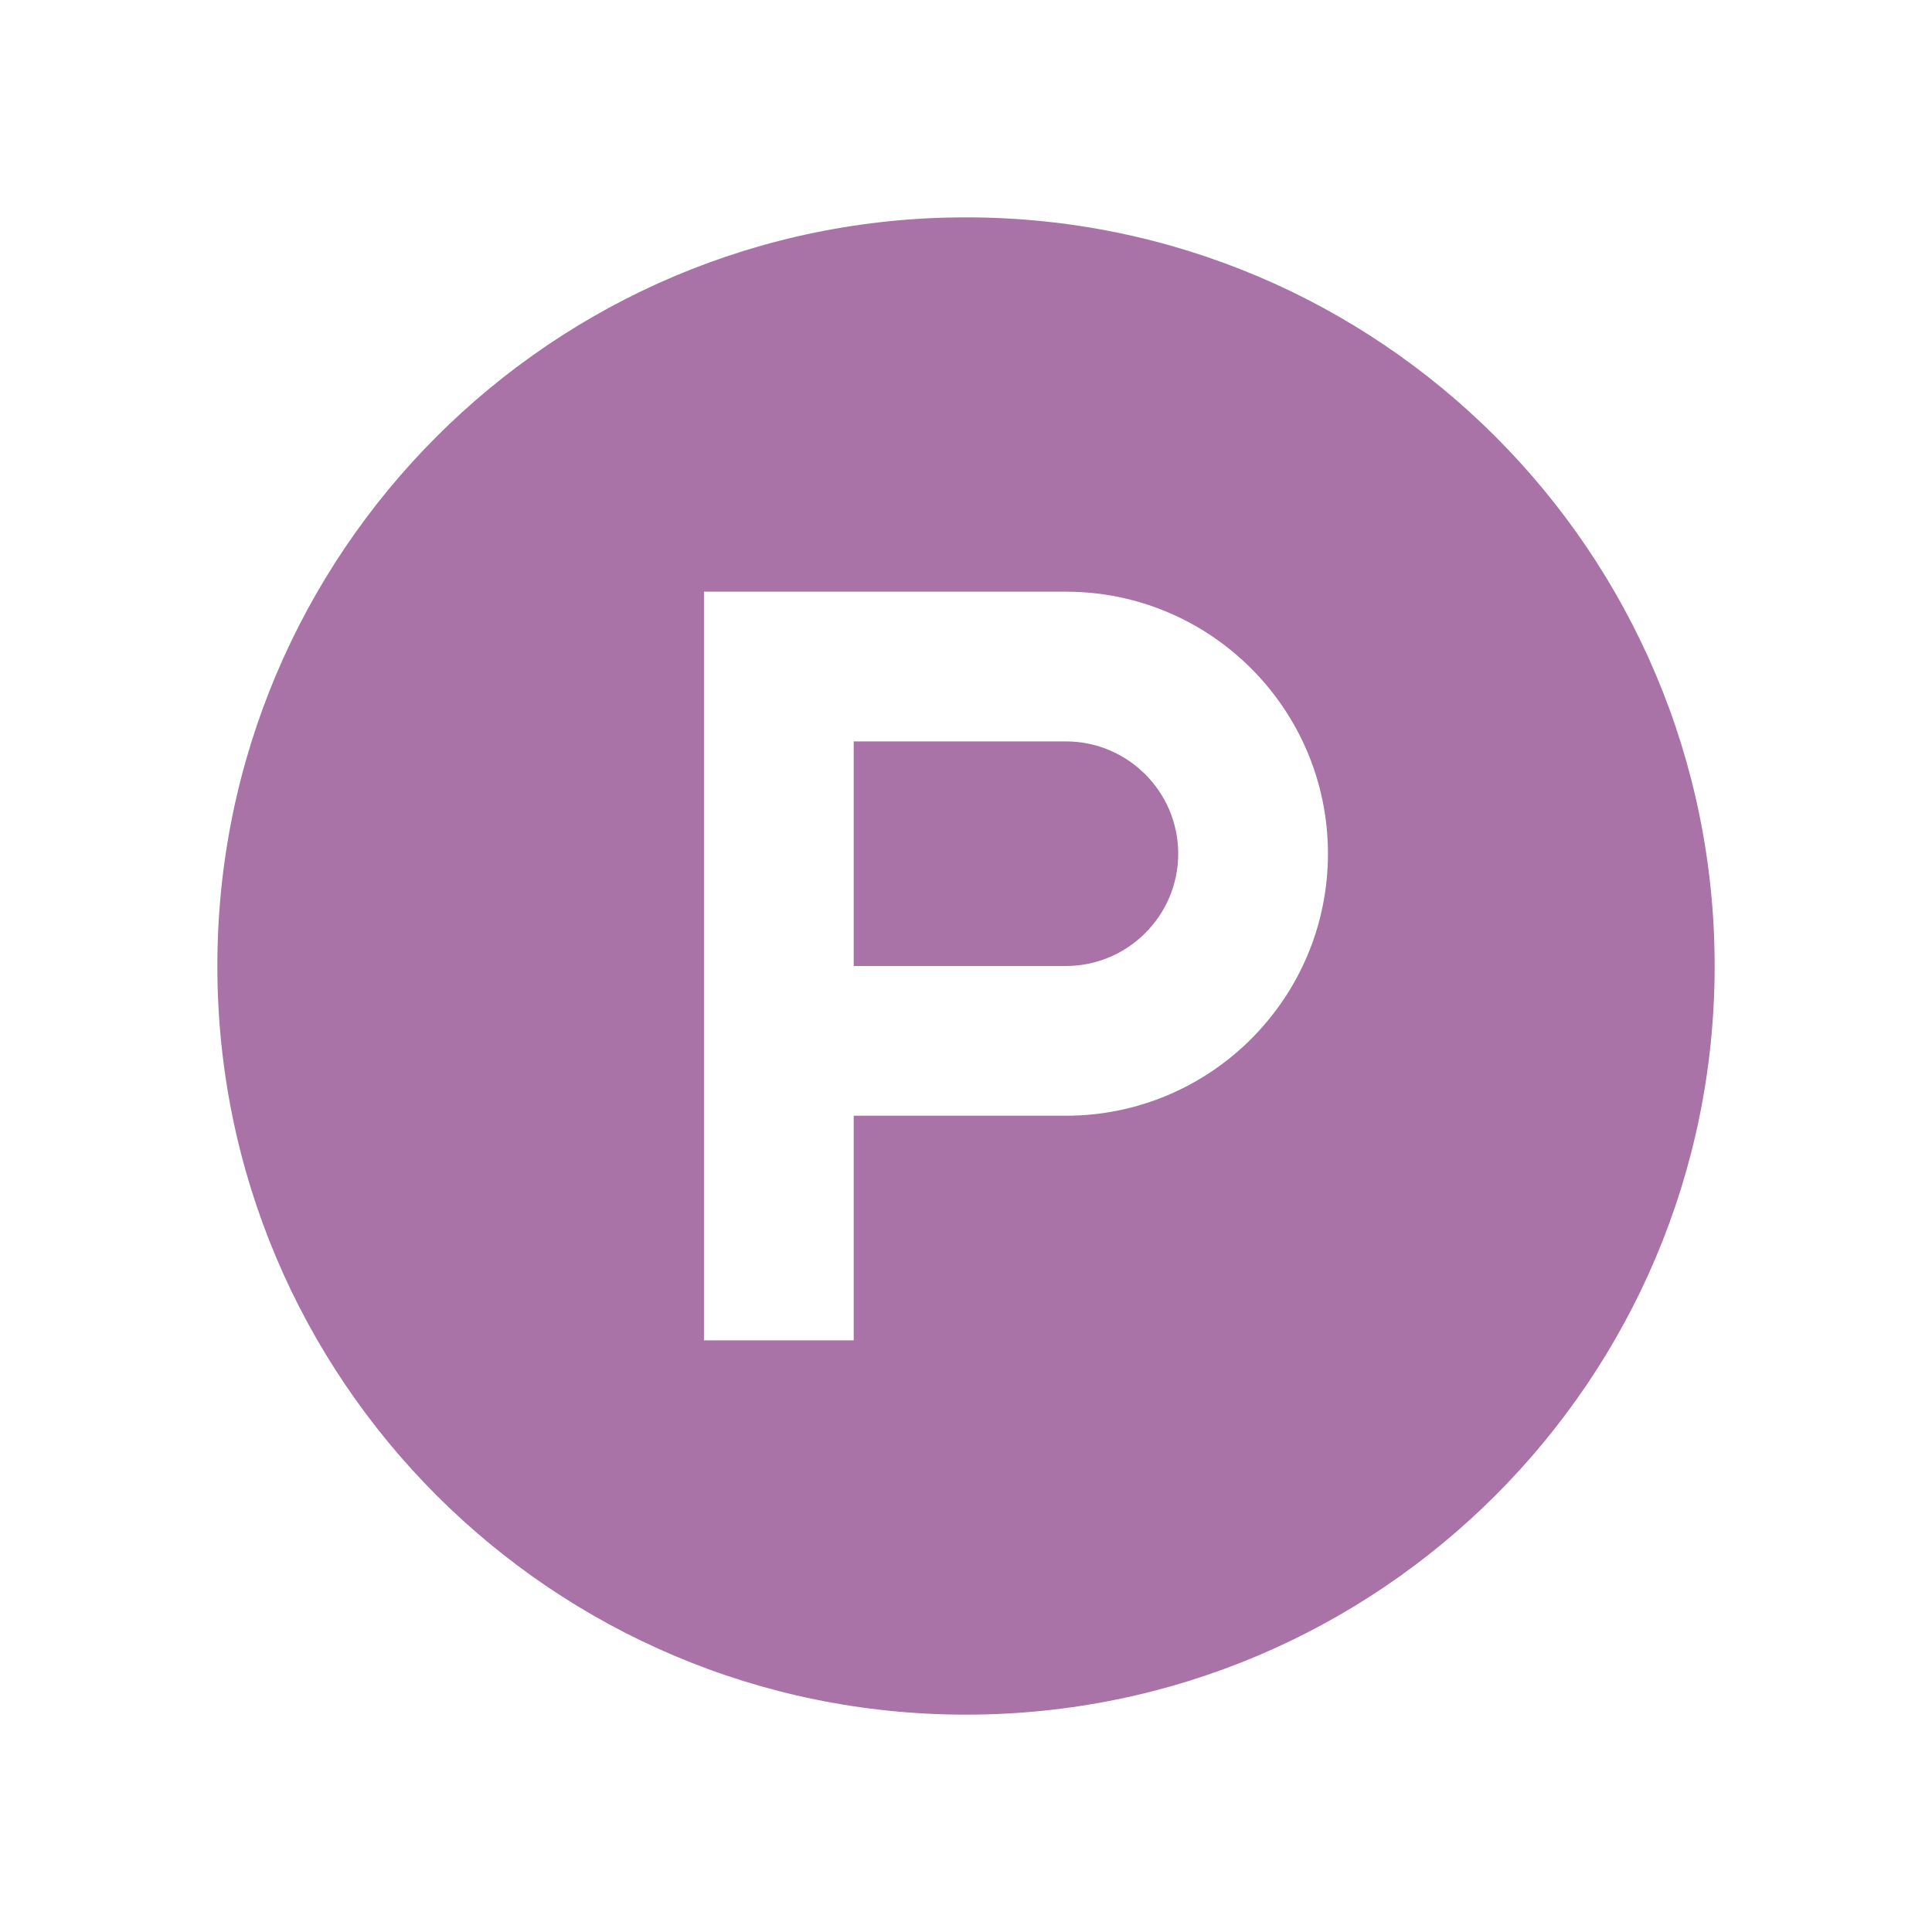
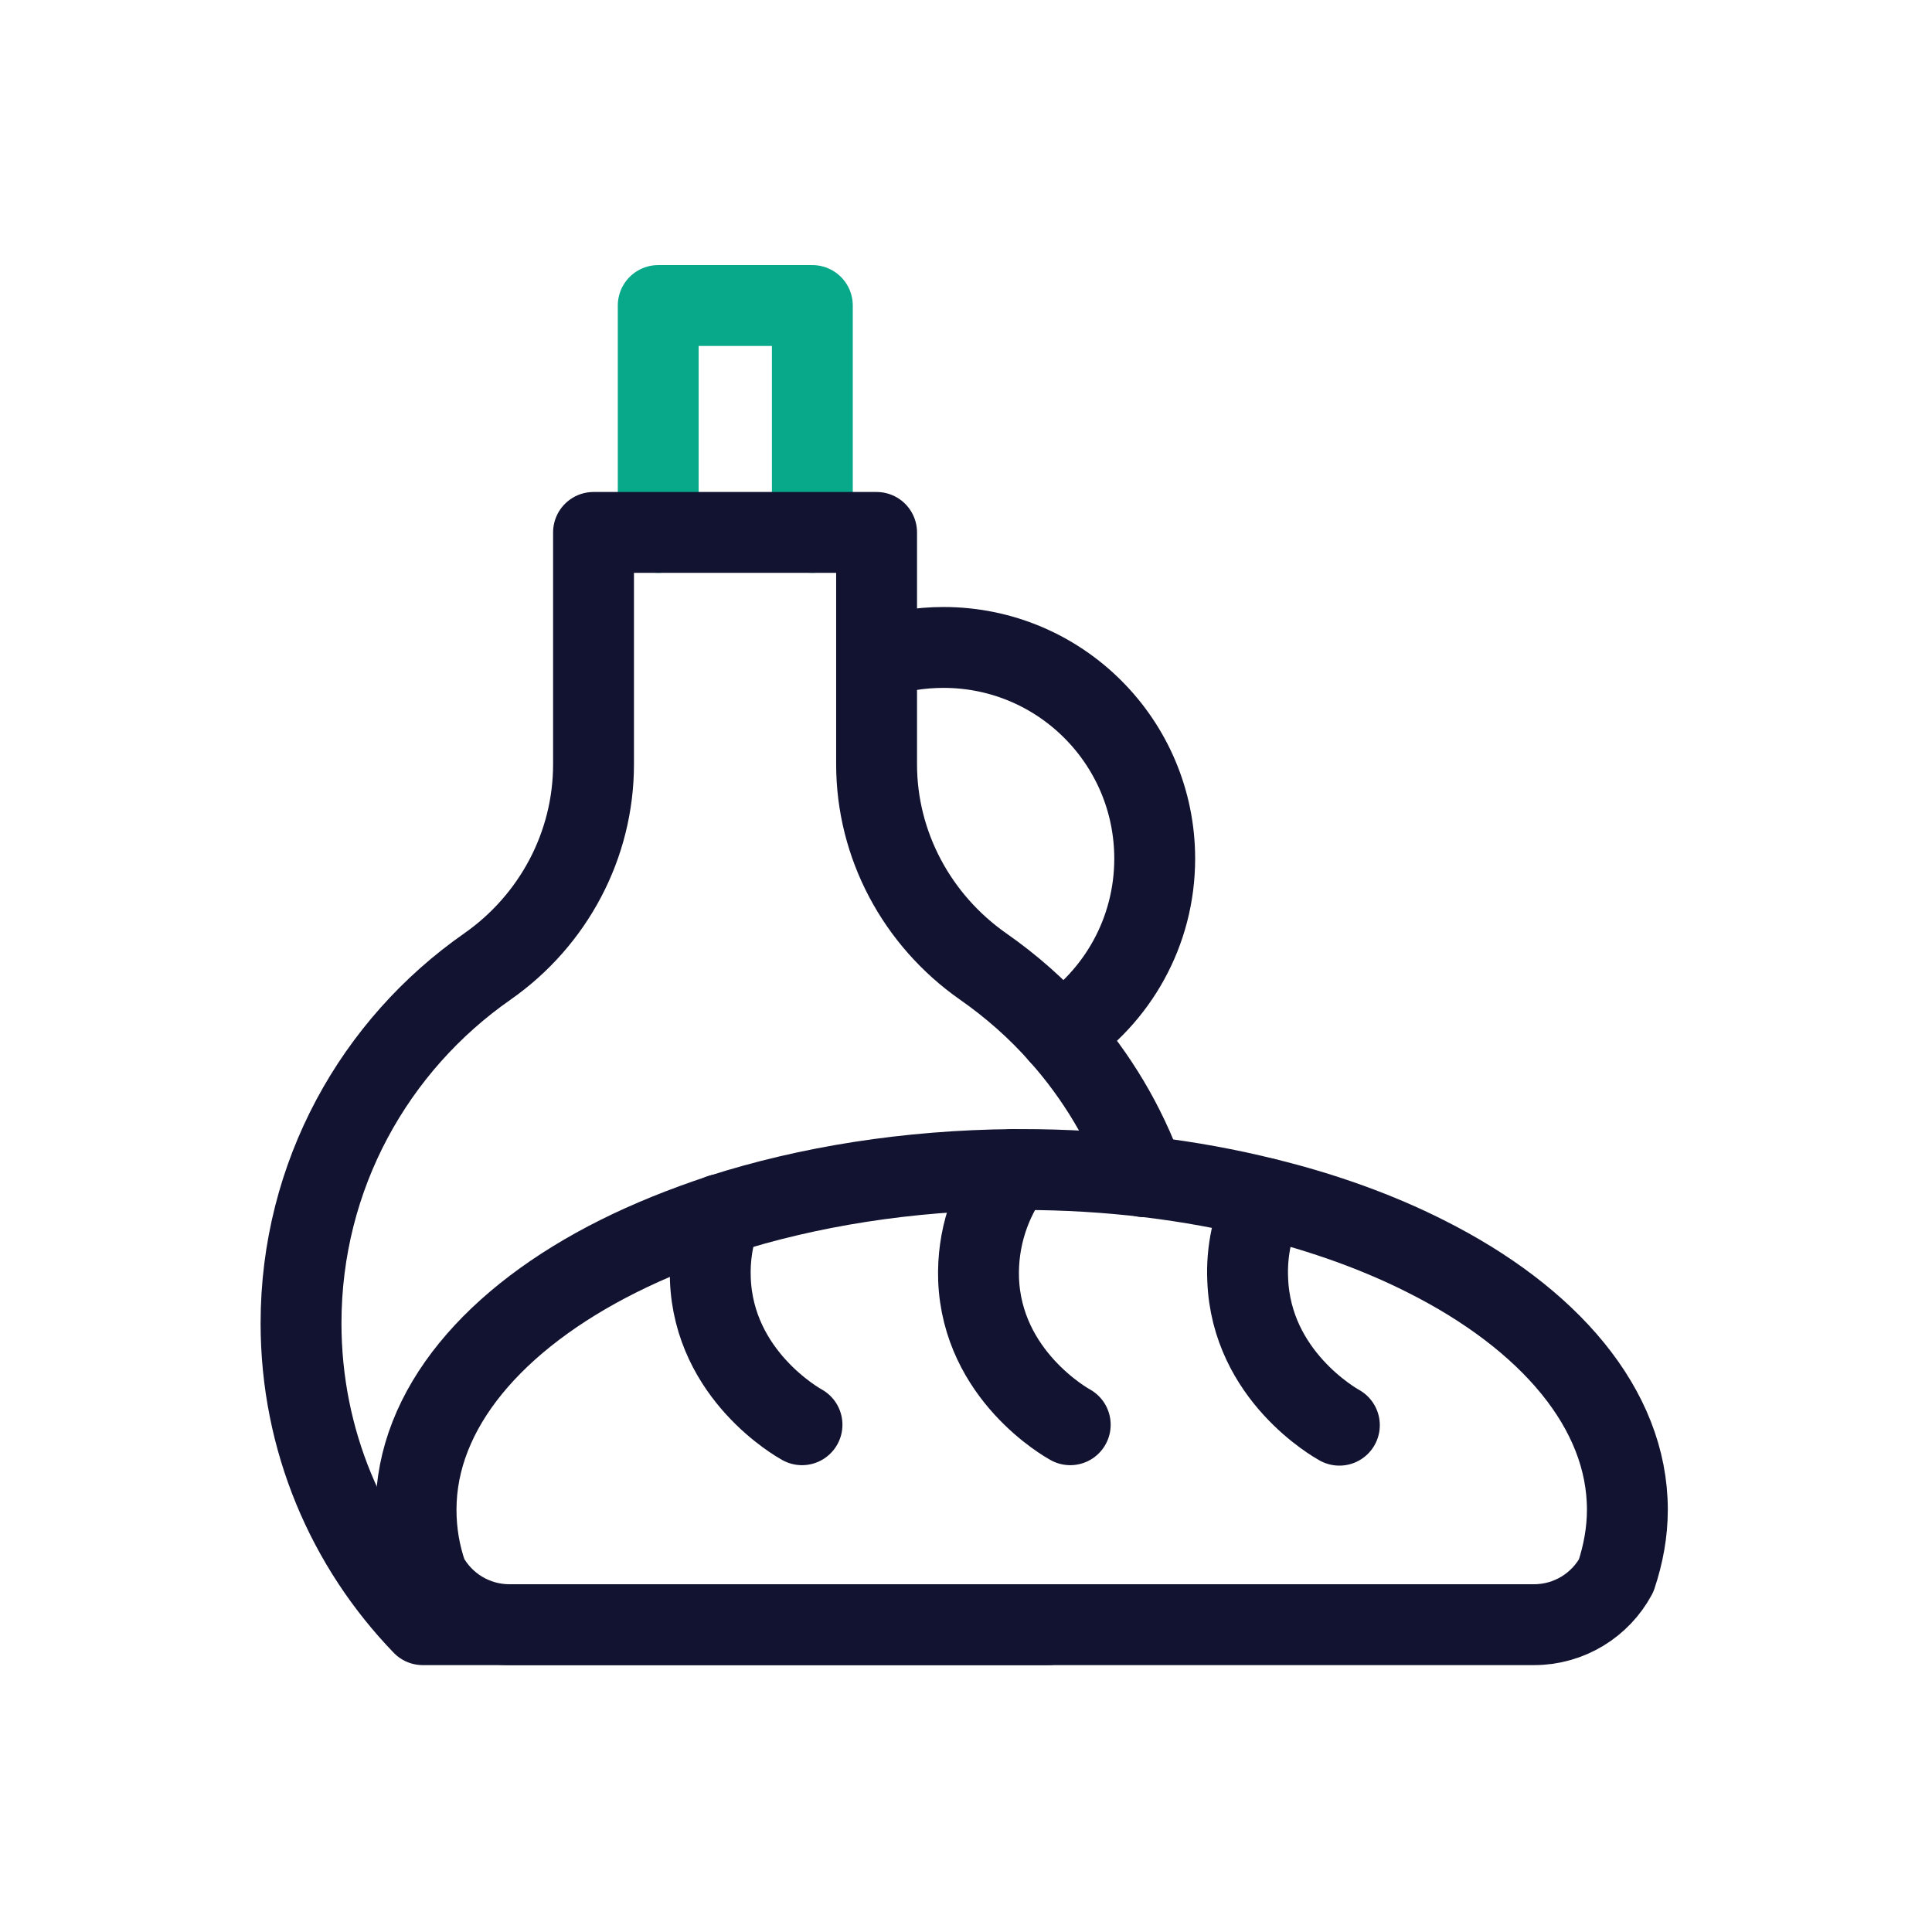
- <svg xmlns="http://www.w3.org/2000/svg" viewBox="0 0 640 640">
-   <path opacity="0.61" fill="rgb(114, 26, 111)" d="M390.3 282.8C390.3 303.3 373.6 320 353.1 320L282.8 320L282.8 245.6L353.1 245.6C373.6 245.6 390.3 262.3 390.3 282.8zM72 320C72 183 183 72 320 72C457 72 568 183 568 320C568 457 457 568 320 568C183 568 72 457 72 320zM439.9 282.8C439.9 234.9 401 196 353.1 196L233.2 196L233.2 444L282.8 444L282.8 369.6L353.1 369.6C401 369.6 439.9 330.7 439.9 282.8z" />
+ <svg xmlns="http://www.w3.org/2000/svg" width="430" height="430" fill="none" viewBox="0 0 430 430">
+   <g stroke-linecap="round" stroke-linejoin="round" stroke-miterlimit="10" stroke-width="18">
+     <path stroke="#08a88a" d="M180.8 118.5V68h-34.3v50.5" />
+     <path stroke="#121331" d="M254.7 261.9c-4.2-11.7-10.6-22.4-18.7-31.5-5.1-5.8-10.9-10.9-17.2-15.3-14.7-10.3-23.7-27-23.7-45v-51.6h-63v51.6c0 18-8.9 34.7-23.6 45C83.4 232.6 67 261.6 67 294.5c0 26.1 10.3 49.7 27.1 67.1h139.1" />
+     <path stroke="#121331" d="M195.2 146.5c4.7-1.6 9.7-2.4 14.8-2.4 26 0 47 21.1 47 47 0 16.4-8.4 30.8-21.1 39.2M362.2 336c0 5-.9 9.9-2.5 14.7-3.5 6.5-10.4 10.9-18.3 10.9h-228c-7.9 0-14.8-4.4-18.3-10.9-1.7-4.8-2.5-9.7-2.5-14.7 0-22.4 17.4-42.6 45-56.4 7-3.5 14.7-6.6 22.9-9.3 19.3-6.2 41.5-9.8 65.2-10h1.8c19.3 0 37.6 2.3 54.1 6.4 13.1 3.2 25.2 7.6 35.7 12.9 27.5 13.8 44.9 34 44.9 56.4" />
+     <path stroke="#121331" d="M225.5 260.3c-5.2 6.9-8 15.5-7.7 24.4.8 21.4 19.5 31.9 20.4 32.4m-77.8-46.8c-1.7 4.6-2.5 9.5-2.3 14.4.8 21.4 19.5 31.9 20.4 32.4m103-50.4c-2.7 5.5-4.1 11.7-3.8 18.1.8 21.4 19.5 31.9 20.4 32.4" />
+   </g>
</svg>
